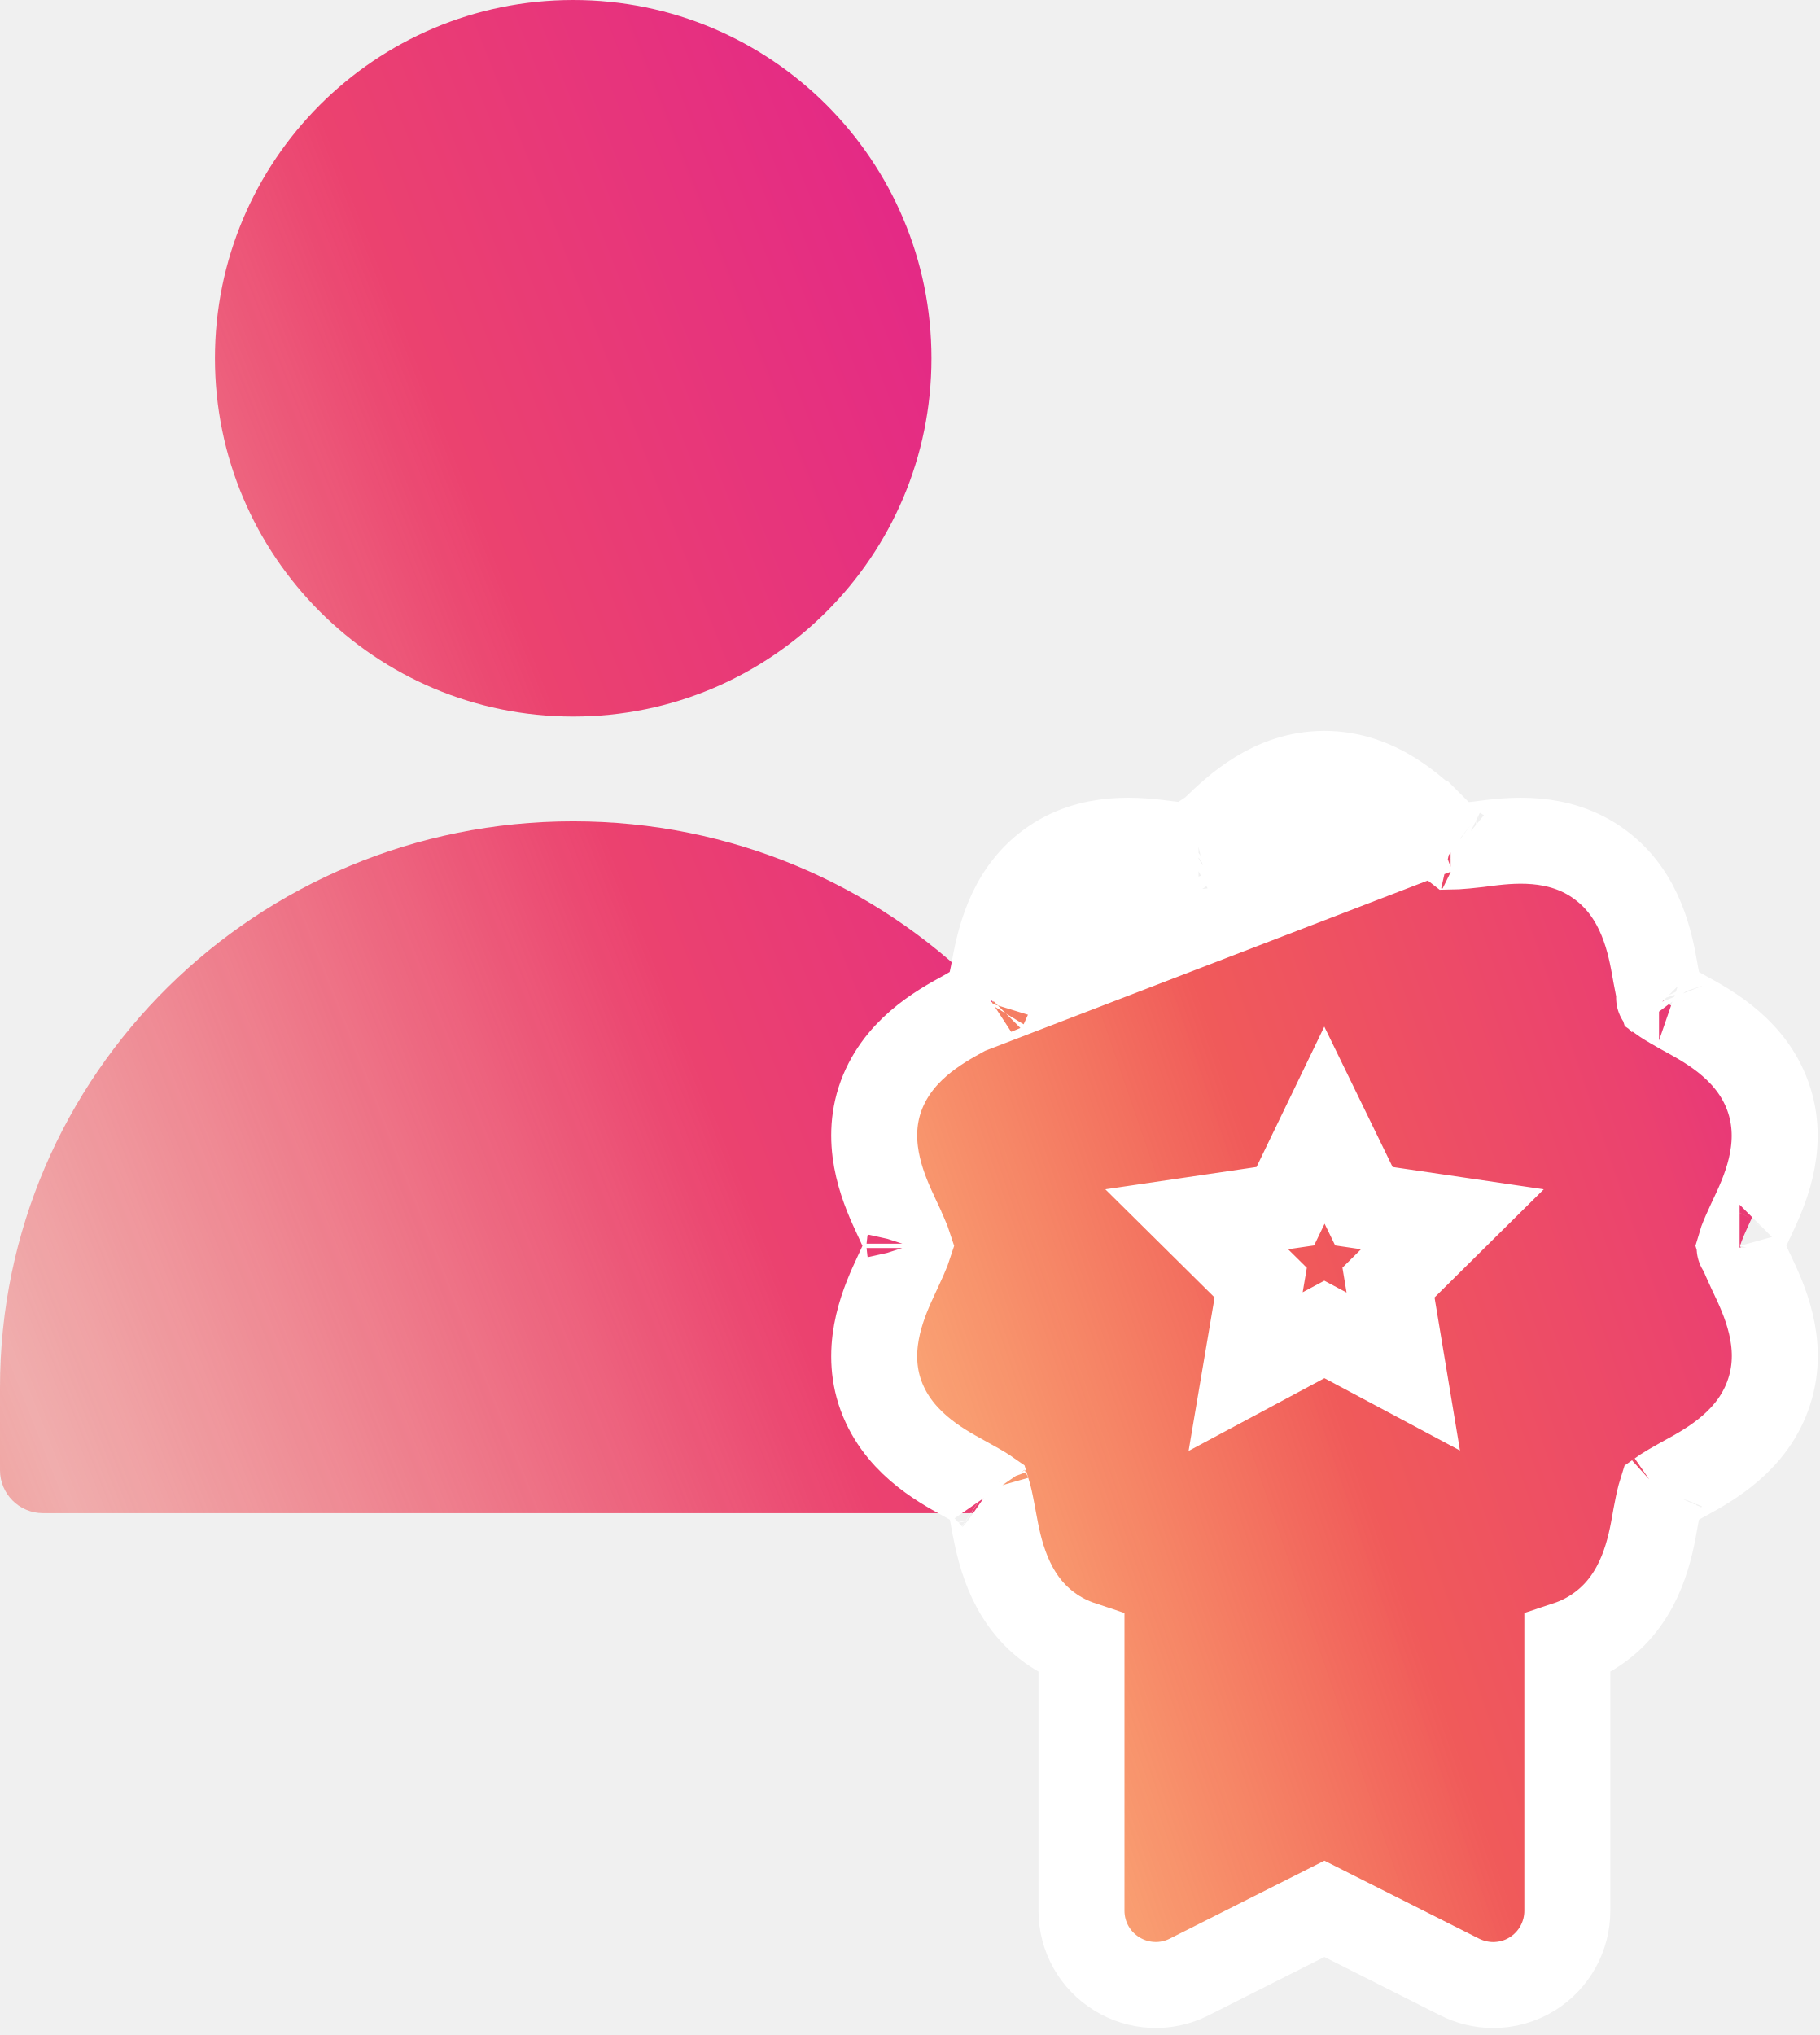
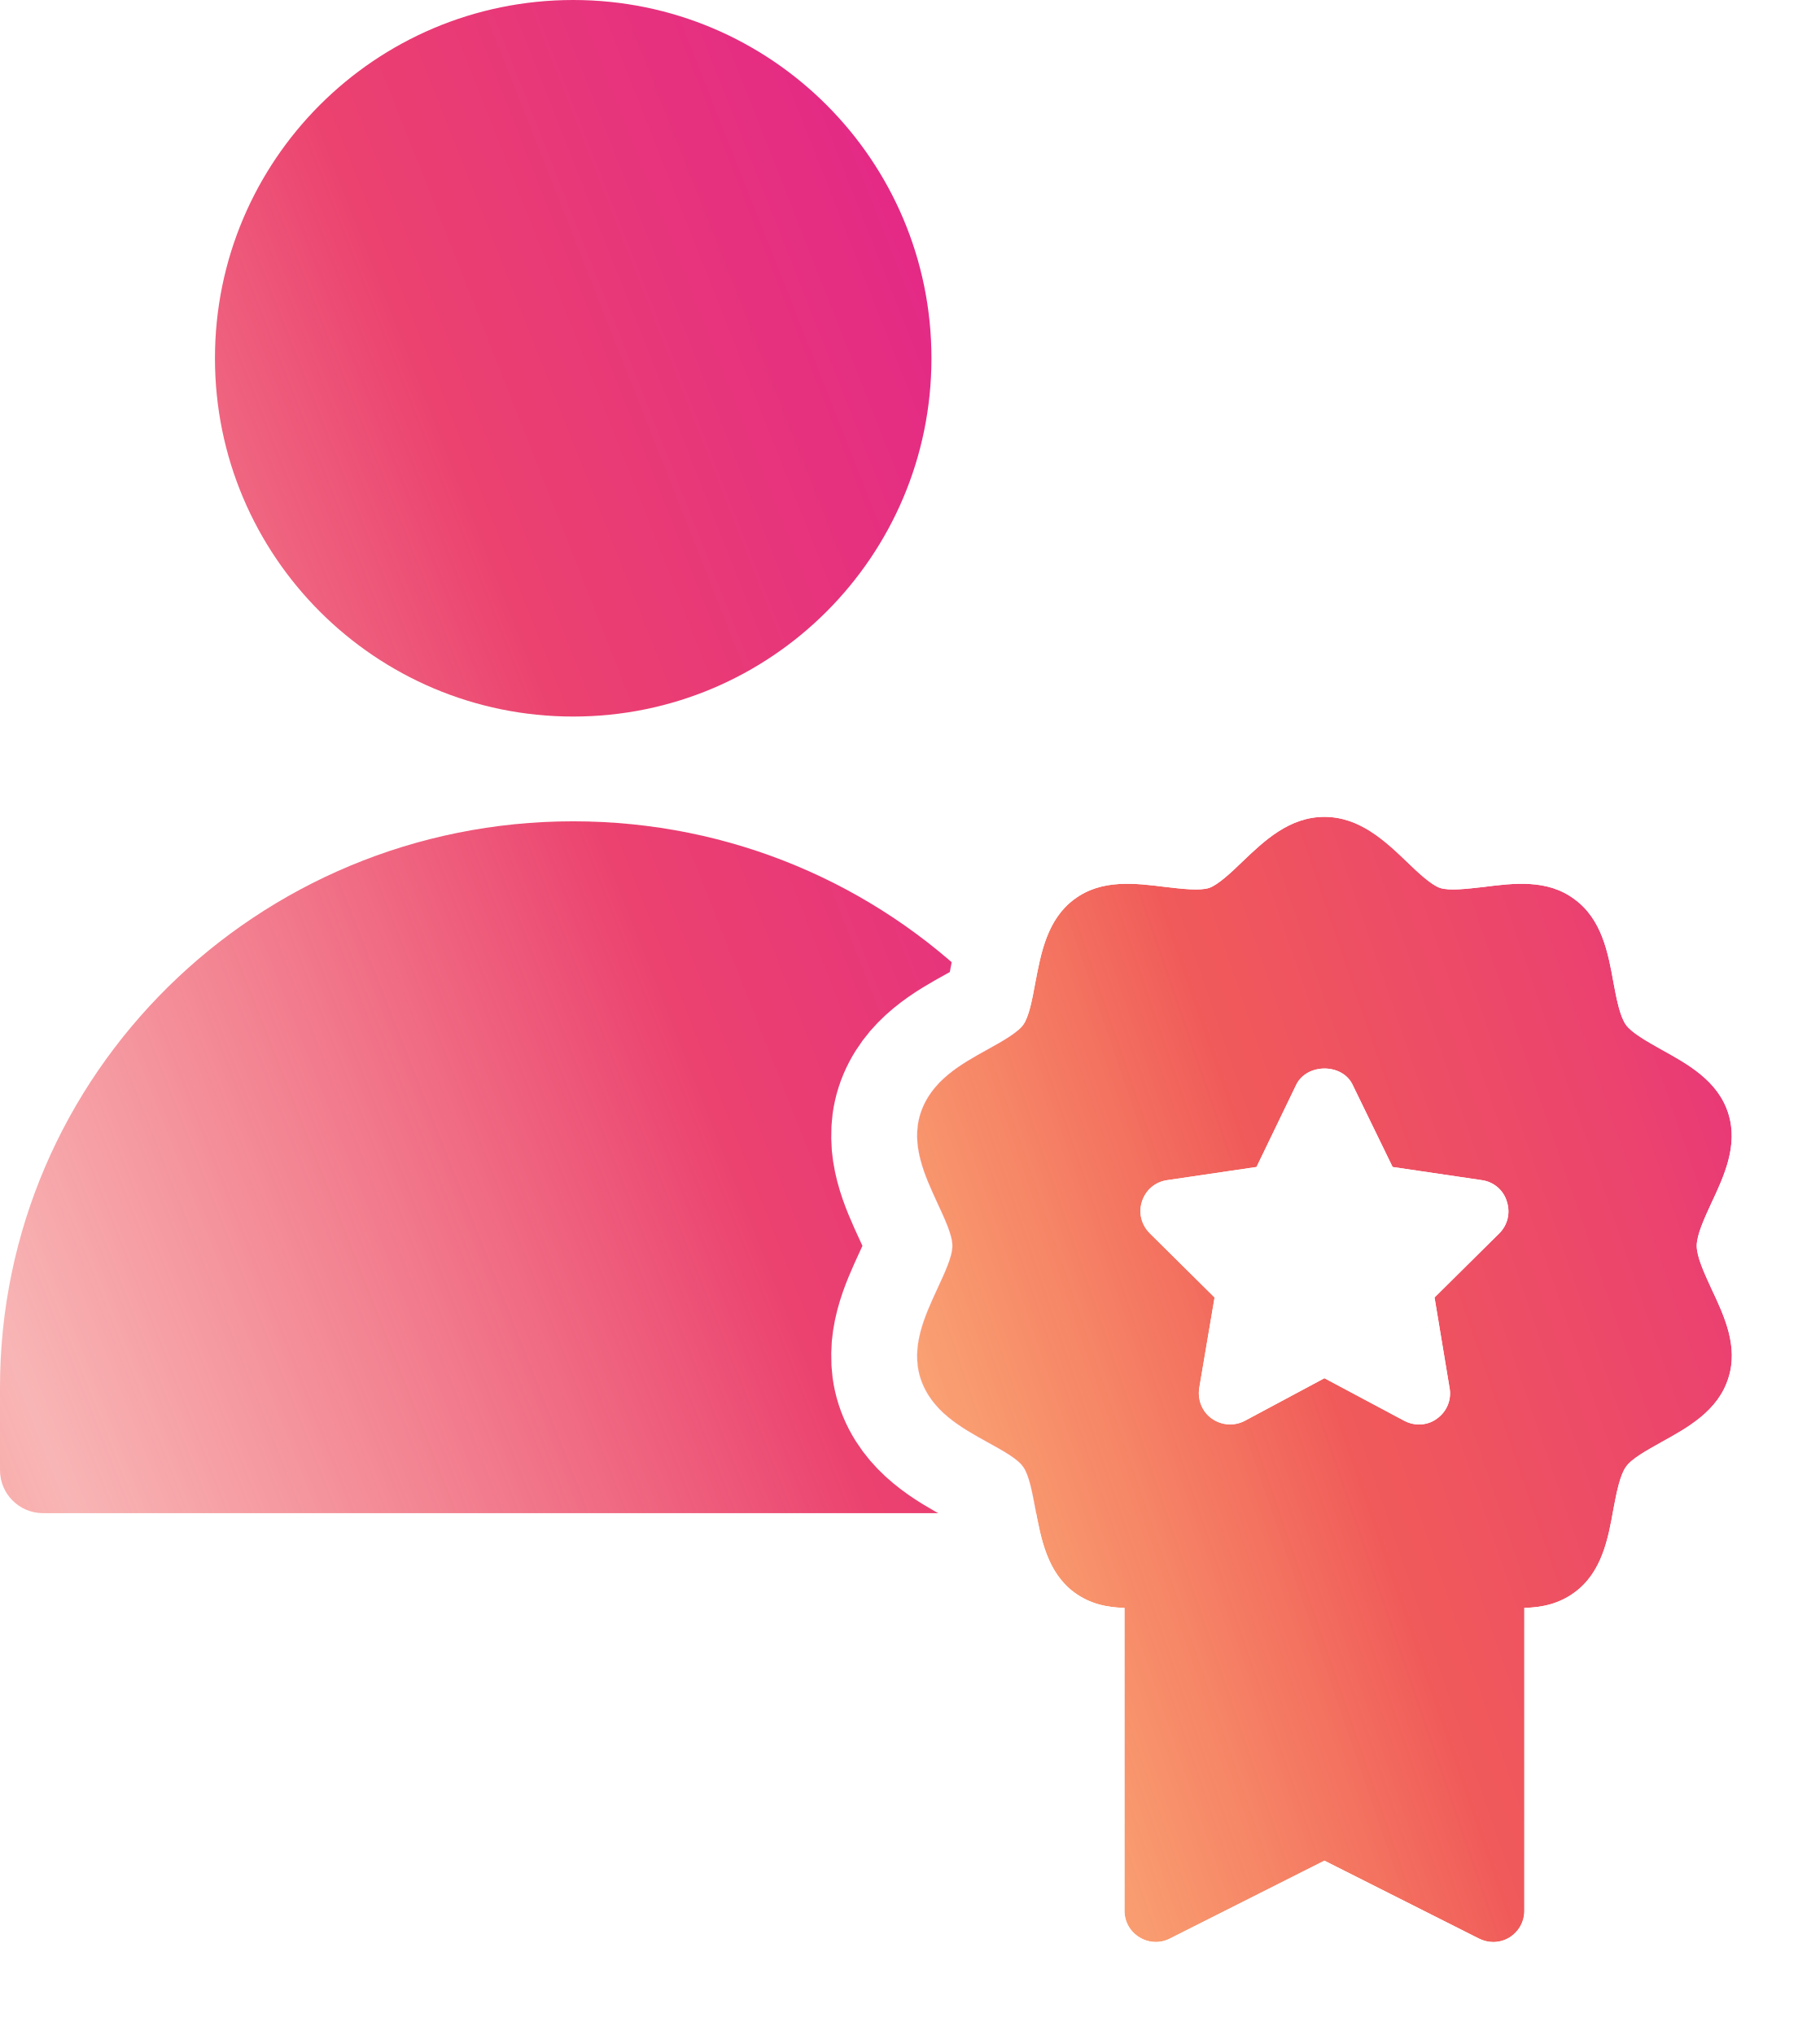
<svg xmlns="http://www.w3.org/2000/svg" width="127" height="142" viewBox="0 0 127 142" fill="none">
-   <path fill-rule="evenodd" clip-rule="evenodd" d="M40 50C53.807 50 65 38.808 65 25C65 11.193 53.807 0 40 0C26.193 0 15 11.193 15 25C15 38.807 26.193 50 40 50ZM80 102.586V96.809C80 74.988 62.091 57.31 40 57.31C17.907 57.31 0 74.993 0 96.809V102.586C0 104.243 1.343 105.586 3 105.586H77C78.657 105.586 80 104.243 80 102.586Z" fill="url(#paint0_linear_203_621)" />
-   <path d="M100.268 57.985L100.276 57.993C100.662 58.368 101.01 58.696 101.311 58.945C101.367 58.992 101.417 59.032 101.461 59.066C101.518 59.065 101.586 59.062 101.664 59.058C102.037 59.039 102.459 58.992 102.997 58.932C103.057 58.925 103.118 58.919 103.18 58.912C103.26 58.901 103.344 58.89 103.432 58.879C105.318 58.634 108.765 58.186 111.646 60.327C114.562 62.459 115.173 65.916 115.508 67.815C115.521 67.891 115.534 67.964 115.547 68.034C115.656 68.628 115.752 69.11 115.855 69.497C115.88 69.59 115.903 69.667 115.923 69.728C115.972 69.763 116.033 69.805 116.108 69.854C116.442 70.073 116.856 70.309 117.377 70.603C117.454 70.645 117.533 70.689 117.617 70.735C119.31 71.663 122.384 73.347 123.469 76.796C124.536 80.168 123.058 83.289 122.234 85.029C122.204 85.091 122.176 85.151 122.148 85.209C121.888 85.774 121.683 86.223 121.536 86.616C121.485 86.751 121.45 86.855 121.428 86.933C121.45 87.012 121.485 87.116 121.536 87.251C121.683 87.644 121.888 88.093 122.148 88.658C122.182 88.729 122.217 88.803 122.254 88.88C123.072 90.603 124.555 93.724 123.465 97.085C122.376 100.524 119.308 102.205 117.617 103.132C117.533 103.178 117.453 103.222 117.377 103.264C117.316 103.299 117.256 103.332 117.197 103.365C116.744 103.621 116.394 103.819 116.097 104.012C116.028 104.057 115.971 104.095 115.926 104.127C115.906 104.191 115.881 104.271 115.854 104.371C115.751 104.756 115.656 105.231 115.546 105.813C115.534 105.879 115.522 105.948 115.51 106.019C115.174 107.94 114.567 111.411 111.636 113.547C110.898 114.088 110.133 114.463 109.373 114.716V133.329C109.373 135.127 108.447 136.79 106.932 137.732C106.091 138.257 105.145 138.513 104.189 138.513C103.358 138.513 102.552 138.299 101.865 137.956L101.856 137.951L92.421 133.196L82.996 137.946C81.37 138.779 79.456 138.669 77.954 137.746C76.401 136.804 75.469 135.132 75.469 133.329V114.716C74.707 114.462 73.94 114.086 73.2 113.542L73.198 113.541C70.33 111.431 69.7 108.007 69.349 106.101C69.332 106.006 69.315 105.915 69.299 105.828C69.299 105.828 69.299 105.827 69.298 105.826L69.293 105.796C69.18 105.198 69.092 104.732 68.991 104.342C68.968 104.254 68.947 104.181 68.929 104.122C68.886 104.092 68.834 104.057 68.772 104.016C68.45 103.809 68.054 103.589 67.534 103.302L67.477 103.27C67.404 103.23 67.327 103.188 67.248 103.144C65.543 102.208 62.494 100.534 61.38 97.093L61.377 97.084L61.374 97.075C60.323 93.757 61.762 90.662 62.56 88.947C62.605 88.85 62.647 88.759 62.688 88.671L62.688 88.671C62.718 88.604 62.748 88.54 62.777 88.477C63.007 87.978 63.188 87.585 63.327 87.225C63.374 87.104 63.407 87.007 63.431 86.933C63.407 86.859 63.374 86.763 63.327 86.642C63.188 86.282 63.007 85.889 62.777 85.39C62.748 85.327 62.718 85.263 62.688 85.196L62.688 85.195C62.647 85.108 62.605 85.016 62.56 84.92C61.762 83.205 60.323 80.11 61.374 76.792L61.377 76.783L61.38 76.774C62.494 73.333 65.543 71.659 67.248 70.723C67.327 70.679 67.403 70.637 67.476 70.597L100.268 57.985ZM100.268 57.985L100.26 57.977M100.268 57.985L100.26 57.977M100.26 57.977C100.213 57.932 100.164 57.885 100.113 57.837C98.681 56.46 96.121 54 92.421 54C88.737 54 86.2 56.442 84.775 57.813C84.716 57.87 84.659 57.925 84.604 57.977L84.596 57.985M100.26 57.977L84.596 57.985M84.596 57.985L84.588 57.993M84.596 57.985L84.588 57.993M84.588 57.993C84.202 58.368 83.853 58.696 83.553 58.945C83.496 58.992 83.446 59.032 83.403 59.066C83.343 59.065 83.273 59.062 83.191 59.058C82.802 59.038 82.358 58.988 81.801 58.925C81.763 58.92 81.724 58.916 81.685 58.912C81.6 58.901 81.511 58.89 81.418 58.878C79.516 58.632 76.068 58.188 73.189 60.332C70.335 62.438 69.702 65.848 69.352 67.733C69.334 67.831 69.316 67.924 69.299 68.013L69.299 68.013M84.588 57.993L69.299 68.013M69.299 68.013L69.297 68.025M69.299 68.013L69.297 68.025M69.297 68.025C69.182 68.646 69.092 69.129 68.99 69.525C68.969 69.608 68.949 69.677 68.932 69.733M69.297 68.025L68.932 69.733M68.932 69.733C68.886 69.766 68.829 69.805 68.761 69.85C68.427 70.067 68.004 70.305 67.477 70.597L68.932 69.733ZM63.471 87.084C63.471 87.084 63.471 87.082 63.47 87.078C63.471 87.082 63.471 87.084 63.471 87.084ZM63.47 86.789C63.471 86.785 63.471 86.783 63.471 86.783C63.471 86.783 63.471 86.785 63.47 86.789ZM69.08 104.238C69.08 104.238 69.078 104.235 69.073 104.231C69.078 104.235 69.08 104.238 69.08 104.238ZM68.87 103.952C68.867 103.947 68.866 103.944 68.866 103.944C68.866 103.944 68.867 103.946 68.87 103.952ZM115.987 103.963C115.987 103.963 115.986 103.965 115.984 103.97C115.986 103.965 115.987 103.963 115.987 103.963ZM115.792 104.23C115.788 104.234 115.785 104.236 115.785 104.236C115.785 104.236 115.787 104.234 115.792 104.23ZM121.395 86.803C121.395 86.803 121.395 86.804 121.395 86.807C121.395 86.804 121.395 86.803 121.395 86.803ZM121.395 87.06C121.395 87.062 121.395 87.064 121.395 87.064C121.394 87.064 121.395 87.063 121.395 87.06ZM115.77 69.608C115.77 69.608 115.772 69.61 115.777 69.615C115.772 69.611 115.769 69.608 115.77 69.608ZM115.988 69.905C115.988 69.905 115.986 69.903 115.984 69.898C115.987 69.903 115.988 69.905 115.988 69.905ZM101.654 59.203C101.659 59.206 101.662 59.208 101.662 59.208C101.662 59.208 101.659 59.207 101.654 59.203ZM101.227 59.059C101.227 59.059 101.23 59.059 101.235 59.06C101.23 59.059 101.227 59.059 101.227 59.059ZM83.202 59.208C83.202 59.208 83.205 59.206 83.21 59.203C83.205 59.207 83.202 59.208 83.202 59.208ZM83.63 59.06C83.635 59.059 83.638 59.059 83.638 59.059C83.638 59.059 83.635 59.059 83.63 59.06ZM69.096 69.607C69.096 69.607 69.093 69.609 69.088 69.614C69.093 69.609 69.095 69.607 69.096 69.607ZM68.866 69.924C68.866 69.924 68.867 69.921 68.87 69.916C68.867 69.921 68.866 69.924 68.866 69.924ZM97.995 88.404L96.893 89.496L97.147 91.028L97.924 95.704L93.833 93.522L92.418 92.767L91.005 93.524L86.923 95.71L87.715 91.037L87.976 89.501L86.868 88.404L83.51 85.079L88.121 84.399L89.693 84.168L90.385 82.736L92.424 78.513L94.483 82.744L95.176 84.168L96.743 84.399L101.353 85.079L97.995 88.404Z" fill="white" />
-   <path d="M100.268 57.985L100.276 57.993C100.662 58.368 101.01 58.696 101.311 58.945C101.367 58.992 101.417 59.032 101.461 59.066C101.518 59.065 101.586 59.062 101.664 59.058C102.037 59.039 102.459 58.992 102.997 58.932C103.057 58.925 103.118 58.919 103.18 58.912C103.26 58.901 103.344 58.89 103.432 58.879C105.318 58.634 108.765 58.186 111.646 60.327C114.562 62.459 115.173 65.916 115.508 67.815C115.521 67.891 115.534 67.964 115.547 68.034C115.656 68.628 115.752 69.11 115.855 69.497C115.88 69.59 115.903 69.667 115.923 69.728C115.972 69.763 116.033 69.805 116.108 69.854C116.442 70.073 116.856 70.309 117.377 70.603C117.454 70.645 117.533 70.689 117.617 70.735C119.31 71.663 122.384 73.347 123.469 76.796C124.536 80.168 123.058 83.289 122.234 85.029C122.204 85.091 122.176 85.151 122.148 85.209C121.888 85.774 121.683 86.223 121.536 86.616C121.485 86.751 121.45 86.855 121.428 86.933C121.45 87.012 121.485 87.116 121.536 87.251C121.683 87.644 121.888 88.093 122.148 88.658C122.182 88.729 122.217 88.803 122.254 88.88C123.072 90.603 124.555 93.724 123.465 97.085C122.376 100.524 119.308 102.205 117.617 103.132C117.533 103.178 117.453 103.222 117.377 103.264C117.316 103.299 117.256 103.332 117.197 103.365C116.744 103.621 116.394 103.819 116.097 104.012C116.028 104.057 115.971 104.095 115.926 104.127C115.906 104.191 115.881 104.271 115.854 104.371C115.751 104.756 115.656 105.231 115.546 105.813C115.534 105.879 115.522 105.948 115.51 106.019C115.174 107.94 114.567 111.411 111.636 113.547C110.898 114.088 110.133 114.463 109.373 114.716V133.329C109.373 135.127 108.447 136.79 106.932 137.732C106.091 138.257 105.145 138.513 104.189 138.513C103.358 138.513 102.552 138.299 101.865 137.956L101.856 137.951L92.421 133.196L82.996 137.946C81.37 138.779 79.456 138.669 77.954 137.746C76.401 136.804 75.469 135.132 75.469 133.329V114.716C74.707 114.462 73.94 114.086 73.2 113.542L73.198 113.541C70.33 111.431 69.7 108.007 69.349 106.101C69.332 106.006 69.315 105.915 69.299 105.828C69.299 105.828 69.299 105.827 69.298 105.826L69.293 105.796C69.18 105.198 69.092 104.732 68.991 104.342C68.968 104.254 68.947 104.181 68.929 104.122C68.886 104.092 68.834 104.057 68.772 104.016C68.45 103.809 68.054 103.589 67.534 103.302L67.477 103.27C67.404 103.23 67.327 103.188 67.248 103.144C65.543 102.208 62.494 100.534 61.38 97.093L61.377 97.084L61.374 97.075C60.323 93.757 61.762 90.662 62.56 88.947C62.605 88.85 62.647 88.759 62.688 88.671L62.688 88.671C62.718 88.604 62.748 88.54 62.777 88.477C63.007 87.978 63.188 87.585 63.327 87.225C63.374 87.104 63.407 87.007 63.431 86.933C63.407 86.859 63.374 86.763 63.327 86.642C63.188 86.282 63.007 85.889 62.777 85.39C62.748 85.327 62.718 85.263 62.688 85.196L62.688 85.195C62.647 85.108 62.605 85.016 62.56 84.92C61.762 83.205 60.323 80.11 61.374 76.792L61.377 76.783L61.38 76.774C62.494 73.333 65.543 71.659 67.248 70.723C67.327 70.679 67.403 70.637 67.476 70.597L100.268 57.985ZM100.268 57.985L100.26 57.977M100.268 57.985L100.26 57.977M100.26 57.977C100.213 57.932 100.164 57.885 100.113 57.837C98.681 56.46 96.121 54 92.421 54C88.737 54 86.2 56.442 84.775 57.813C84.716 57.87 84.659 57.925 84.604 57.977L84.596 57.985M100.26 57.977L84.596 57.985M84.596 57.985L84.588 57.993M84.596 57.985L84.588 57.993M84.588 57.993C84.202 58.368 83.853 58.696 83.553 58.945C83.496 58.992 83.446 59.032 83.403 59.066C83.343 59.065 83.273 59.062 83.191 59.058C82.802 59.038 82.358 58.988 81.801 58.925C81.763 58.92 81.724 58.916 81.685 58.912C81.6 58.901 81.511 58.89 81.418 58.878C79.516 58.632 76.068 58.188 73.189 60.332C70.335 62.438 69.702 65.848 69.352 67.733C69.334 67.831 69.316 67.924 69.299 68.013L69.299 68.013M84.588 57.993L69.299 68.013M69.299 68.013L69.297 68.025M69.299 68.013L69.297 68.025M69.297 68.025C69.182 68.646 69.092 69.129 68.99 69.525C68.969 69.608 68.949 69.677 68.932 69.733M69.297 68.025L68.932 69.733M68.932 69.733C68.886 69.766 68.829 69.805 68.761 69.85C68.427 70.067 68.004 70.305 67.477 70.597L68.932 69.733ZM63.471 87.084C63.471 87.084 63.471 87.082 63.47 87.078C63.471 87.082 63.471 87.084 63.471 87.084ZM63.47 86.789C63.471 86.785 63.471 86.783 63.471 86.783C63.471 86.783 63.471 86.785 63.47 86.789ZM69.08 104.238C69.08 104.238 69.078 104.235 69.073 104.231C69.078 104.235 69.08 104.238 69.08 104.238ZM68.87 103.952C68.867 103.947 68.866 103.944 68.866 103.944C68.866 103.944 68.867 103.946 68.87 103.952ZM115.987 103.963C115.987 103.963 115.986 103.965 115.984 103.97C115.986 103.965 115.987 103.963 115.987 103.963ZM115.792 104.23C115.788 104.234 115.785 104.236 115.785 104.236C115.785 104.236 115.787 104.234 115.792 104.23ZM121.395 86.803C121.395 86.803 121.395 86.804 121.395 86.807C121.395 86.804 121.395 86.803 121.395 86.803ZM121.395 87.06C121.395 87.062 121.395 87.064 121.395 87.064C121.394 87.064 121.395 87.063 121.395 87.06ZM115.77 69.608C115.77 69.608 115.772 69.61 115.777 69.615C115.772 69.611 115.769 69.608 115.77 69.608ZM115.988 69.905C115.988 69.905 115.986 69.903 115.984 69.898C115.987 69.903 115.988 69.905 115.988 69.905ZM101.654 59.203C101.659 59.206 101.662 59.208 101.662 59.208C101.662 59.208 101.659 59.207 101.654 59.203ZM101.227 59.059C101.227 59.059 101.23 59.059 101.235 59.06C101.23 59.059 101.227 59.059 101.227 59.059ZM83.202 59.208C83.202 59.208 83.205 59.206 83.21 59.203C83.205 59.207 83.202 59.208 83.202 59.208ZM83.63 59.06C83.635 59.059 83.638 59.059 83.638 59.059C83.638 59.059 83.635 59.059 83.63 59.06ZM69.096 69.607C69.096 69.607 69.093 69.609 69.088 69.614C69.093 69.609 69.095 69.607 69.096 69.607ZM68.866 69.924C68.866 69.924 68.867 69.921 68.87 69.916C68.867 69.921 68.866 69.924 68.866 69.924ZM97.995 88.404L96.893 89.496L97.147 91.028L97.924 95.704L93.833 93.522L92.418 92.767L91.005 93.524L86.923 95.71L87.715 91.037L87.976 89.501L86.868 88.404L83.51 85.079L88.121 84.399L89.693 84.168L90.385 82.736L92.424 78.513L94.483 82.744L95.176 84.168L96.743 84.399L101.353 85.079L97.995 88.404Z" fill="url(#paint1_linear_203_621)" />
-   <path d="M100.268 57.985L100.276 57.993C100.662 58.368 101.01 58.696 101.311 58.945C101.367 58.992 101.417 59.032 101.461 59.066C101.518 59.065 101.586 59.062 101.664 59.058C102.037 59.039 102.459 58.992 102.997 58.932C103.057 58.925 103.118 58.919 103.18 58.912C103.26 58.901 103.344 58.89 103.432 58.879C105.318 58.634 108.765 58.186 111.646 60.327C114.562 62.459 115.173 65.916 115.508 67.815C115.521 67.891 115.534 67.964 115.547 68.034C115.656 68.628 115.752 69.11 115.855 69.497C115.88 69.59 115.903 69.667 115.923 69.728C115.972 69.763 116.033 69.805 116.108 69.854C116.442 70.073 116.856 70.309 117.377 70.603C117.454 70.645 117.533 70.689 117.617 70.735C119.31 71.663 122.384 73.347 123.469 76.796C124.536 80.168 123.058 83.289 122.234 85.029C122.204 85.091 122.176 85.151 122.148 85.209C121.888 85.774 121.683 86.223 121.536 86.616C121.485 86.751 121.45 86.855 121.428 86.933C121.45 87.012 121.485 87.116 121.536 87.251C121.683 87.644 121.888 88.093 122.148 88.658C122.182 88.729 122.217 88.803 122.254 88.88C123.072 90.603 124.555 93.724 123.465 97.085C122.376 100.524 119.308 102.205 117.617 103.132C117.533 103.178 117.453 103.222 117.377 103.264C117.316 103.299 117.256 103.332 117.197 103.365C116.744 103.621 116.394 103.819 116.097 104.012C116.028 104.057 115.971 104.095 115.926 104.127C115.906 104.191 115.881 104.271 115.854 104.371C115.751 104.756 115.656 105.231 115.546 105.813C115.534 105.879 115.522 105.948 115.51 106.019C115.174 107.94 114.567 111.411 111.636 113.547C110.898 114.088 110.133 114.463 109.373 114.716V133.329C109.373 135.127 108.447 136.79 106.932 137.732C106.091 138.257 105.145 138.513 104.189 138.513C103.358 138.513 102.552 138.299 101.865 137.956L101.856 137.951L92.421 133.196L82.996 137.946C81.37 138.779 79.456 138.669 77.954 137.746C76.401 136.804 75.469 135.132 75.469 133.329V114.716C74.707 114.462 73.94 114.086 73.2 113.542L73.198 113.541C70.33 111.431 69.7 108.007 69.349 106.101C69.332 106.006 69.315 105.915 69.299 105.828C69.299 105.828 69.299 105.827 69.298 105.826L69.293 105.796C69.18 105.198 69.092 104.732 68.991 104.342C68.968 104.254 68.947 104.181 68.929 104.122C68.886 104.092 68.834 104.057 68.772 104.016C68.45 103.809 68.054 103.589 67.534 103.302L67.477 103.27C67.404 103.23 67.327 103.188 67.248 103.144C65.543 102.208 62.494 100.534 61.38 97.093L61.377 97.084L61.374 97.075C60.323 93.757 61.762 90.662 62.56 88.947C62.605 88.85 62.647 88.759 62.688 88.671L62.688 88.671C62.718 88.604 62.748 88.54 62.777 88.477C63.007 87.978 63.188 87.585 63.327 87.225C63.374 87.104 63.407 87.007 63.431 86.933C63.407 86.859 63.374 86.763 63.327 86.642C63.188 86.282 63.007 85.889 62.777 85.39C62.748 85.327 62.718 85.263 62.688 85.196L62.688 85.195C62.647 85.108 62.605 85.016 62.56 84.92C61.762 83.205 60.323 80.11 61.374 76.792L61.377 76.783L61.38 76.774C62.494 73.333 65.543 71.659 67.248 70.723C67.327 70.679 67.403 70.637 67.476 70.597L100.268 57.985ZM100.268 57.985L100.26 57.977M100.268 57.985L100.26 57.977M100.26 57.977C100.213 57.932 100.164 57.885 100.113 57.837C98.681 56.46 96.121 54 92.421 54C88.737 54 86.2 56.442 84.775 57.813C84.716 57.87 84.659 57.925 84.604 57.977L84.596 57.985M100.26 57.977L84.596 57.985M84.596 57.985L84.588 57.993M84.596 57.985L84.588 57.993M84.588 57.993C84.202 58.368 83.853 58.696 83.553 58.945C83.496 58.992 83.446 59.032 83.403 59.066C83.343 59.065 83.273 59.062 83.191 59.058C82.802 59.038 82.358 58.988 81.801 58.925C81.763 58.92 81.724 58.916 81.685 58.912C81.6 58.901 81.511 58.89 81.418 58.878C79.516 58.632 76.068 58.188 73.189 60.332C70.335 62.438 69.702 65.848 69.352 67.733C69.334 67.831 69.316 67.924 69.299 68.013L69.299 68.013M84.588 57.993L69.299 68.013M69.299 68.013L69.297 68.025M69.299 68.013L69.297 68.025M69.297 68.025C69.182 68.646 69.092 69.129 68.99 69.525C68.969 69.608 68.949 69.677 68.932 69.733M69.297 68.025L68.932 69.733M68.932 69.733C68.886 69.766 68.829 69.805 68.761 69.85C68.427 70.067 68.004 70.305 67.477 70.597L68.932 69.733ZM63.471 87.084C63.471 87.084 63.471 87.082 63.47 87.078C63.471 87.082 63.471 87.084 63.471 87.084ZM63.47 86.789C63.471 86.785 63.471 86.783 63.471 86.783C63.471 86.783 63.471 86.785 63.47 86.789ZM69.08 104.238C69.08 104.238 69.078 104.235 69.073 104.231C69.078 104.235 69.08 104.238 69.08 104.238ZM68.87 103.952C68.867 103.947 68.866 103.944 68.866 103.944C68.866 103.944 68.867 103.946 68.87 103.952ZM115.987 103.963C115.987 103.963 115.986 103.965 115.984 103.97C115.986 103.965 115.987 103.963 115.987 103.963ZM115.792 104.23C115.788 104.234 115.785 104.236 115.785 104.236C115.785 104.236 115.787 104.234 115.792 104.23ZM121.395 86.803C121.395 86.803 121.395 86.804 121.395 86.807C121.395 86.804 121.395 86.803 121.395 86.803ZM121.395 87.06C121.395 87.062 121.395 87.064 121.395 87.064C121.394 87.064 121.395 87.063 121.395 87.06ZM115.77 69.608C115.77 69.608 115.772 69.61 115.777 69.615C115.772 69.611 115.769 69.608 115.77 69.608ZM115.988 69.905C115.988 69.905 115.986 69.903 115.984 69.898C115.987 69.903 115.988 69.905 115.988 69.905ZM101.654 59.203C101.659 59.206 101.662 59.208 101.662 59.208C101.662 59.208 101.659 59.207 101.654 59.203ZM101.227 59.059C101.227 59.059 101.23 59.059 101.235 59.06C101.23 59.059 101.227 59.059 101.227 59.059ZM83.202 59.208C83.202 59.208 83.205 59.206 83.21 59.203C83.205 59.207 83.202 59.208 83.202 59.208ZM83.63 59.06C83.635 59.059 83.638 59.059 83.638 59.059C83.638 59.059 83.635 59.059 83.63 59.06ZM69.096 69.607C69.096 69.607 69.093 69.609 69.088 69.614C69.093 69.609 69.095 69.607 69.096 69.607ZM68.866 69.924C68.866 69.924 68.867 69.921 68.87 69.916C68.867 69.921 68.866 69.924 68.866 69.924ZM97.995 88.404L96.893 89.496L97.147 91.028L97.924 95.704L93.833 93.522L92.418 92.767L91.005 93.524L86.923 95.71L87.715 91.037L87.976 89.501L86.868 88.404L83.51 85.079L88.121 84.399L89.693 84.168L90.385 82.736L92.424 78.513L94.483 82.744L95.176 84.168L96.743 84.399L101.353 85.079L97.995 88.404Z" stroke="white" stroke-width="6" />
+   <rect width="127" height="142" fill="#1E1E1E" />
+   <g clip-path="url(#clip0_0_1)">
+     <rect width="1440" height="1448" transform="translate(-180 -530)" fill="white" />
+     <g opacity="0.3" filter="url(#filter0_f_0_1)">
+       <circle cx="-63.5" cy="333.5" r="197.5" fill="url(#paint0_linear_0_1)" />
+     </g>
+     <g filter="url(#filter1_d_0_1)">
+       <rect x="-24" y="-38" width="355" height="364" rx="20" fill="white" />
+     </g>
+     <path fill-rule="evenodd" clip-rule="evenodd" d="M40 50C53.807 50 65 38.808 65 25C65 11.193 53.807 0 40 0C26.193 0 15 11.193 15 25C15 38.807 26.193 50 40 50ZM80 102.586V96.809C80 74.988 62.091 57.31 40 57.31C17.907 57.31 0 74.993 0 96.809V102.586C0 104.243 1.343 105.586 3 105.586H77C78.657 105.586 80 104.243 80 102.586Z" fill="url(#paint1_linear_0_1)" />
+     <mask id="path-4-outside-1_0_1" maskUnits="userSpaceOnUse" x="58" y="51" width="69" height="91" fill="black">
+       <rect fill="white" x="58" y="51" width="69" height="91" />
+       <path d="M119.429 89.925C118.927 88.833 118.403 87.698 118.403 86.933C118.403 86.169 118.927 85.034 119.429 83.942C120.324 82.043 121.307 79.903 120.608 77.698C119.887 75.406 117.77 74.248 115.914 73.222C114.909 72.654 113.861 72.065 113.468 71.519C113.054 70.951 112.813 69.751 112.595 68.572C112.224 66.498 111.787 64.139 109.866 62.742C107.966 61.323 105.608 61.629 103.534 61.891C102.355 62.022 101.154 62.175 100.478 61.956C99.866 61.738 98.971 60.908 98.185 60.144C96.635 58.659 94.866 57 92.421 57C89.976 57 88.229 58.659 86.679 60.144C85.893 60.908 84.998 61.738 84.386 61.956C83.71 62.175 82.487 62.022 81.33 61.891C79.234 61.629 76.876 61.323 74.976 62.742C73.077 64.139 72.64 66.498 72.247 68.572C72.029 69.751 71.81 70.951 71.395 71.519C71.002 72.065 69.954 72.654 68.928 73.222C67.073 74.248 64.977 75.406 64.234 77.698C63.536 79.903 64.54 82.043 65.413 83.942C65.915 85.034 66.461 86.169 66.461 86.933C66.461 87.698 65.915 88.833 65.413 89.925C64.54 91.824 63.536 93.964 64.234 96.169C64.977 98.462 67.073 99.619 68.928 100.645C69.954 101.212 71.002 101.78 71.395 102.348C71.81 102.915 72.029 104.116 72.247 105.273C72.64 107.369 73.077 109.727 74.976 111.125C76.046 111.911 77.247 112.173 78.469 112.195V133.329C78.469 134.093 78.862 134.792 79.517 135.185C80.151 135.578 80.959 135.622 81.635 135.272L92.421 129.836L103.207 135.272C103.512 135.425 103.862 135.513 104.189 135.513C104.604 135.513 104.997 135.403 105.346 135.185C105.98 134.792 106.373 134.093 106.373 133.329V112.195C107.595 112.173 108.796 111.911 109.866 111.125C111.787 109.727 112.224 107.369 112.595 105.273C112.813 104.116 113.054 102.915 113.468 102.348C113.861 101.78 114.909 101.212 115.914 100.645C117.77 99.619 119.887 98.462 120.608 96.169C121.328 93.964 120.324 91.824 119.429 89.925ZM104.626 86.06L100.106 90.536L101.154 96.846C101.307 97.675 100.958 98.505 100.281 98.986C99.91 99.269 99.451 99.4 99.015 99.4C98.665 99.4 98.316 99.313 97.989 99.138L92.421 96.169L86.875 99.138C86.133 99.531 85.238 99.466 84.561 98.986C83.884 98.505 83.557 97.675 83.688 96.846L84.757 90.536L80.238 86.06C79.648 85.471 79.43 84.619 79.692 83.833C79.954 83.025 80.631 82.458 81.461 82.349L87.683 81.431L90.456 75.689C91.198 74.183 93.665 74.183 94.386 75.689L97.181 81.431L103.403 82.349C104.211 82.458 104.91 83.025 105.15 83.833C105.412 84.619 105.215 85.471 104.626 86.06Z" />
+     </mask>
+     <path d="M119.429 89.925C118.927 88.833 118.403 87.698 118.403 86.933C118.403 86.169 118.927 85.034 119.429 83.942C120.324 82.043 121.307 79.903 120.608 77.698C119.887 75.406 117.77 74.248 115.914 73.222C114.909 72.654 113.861 72.065 113.468 71.519C113.054 70.951 112.813 69.751 112.595 68.572C112.224 66.498 111.787 64.139 109.866 62.742C107.966 61.323 105.608 61.629 103.534 61.891C102.355 62.022 101.154 62.175 100.478 61.956C99.866 61.738 98.971 60.908 98.185 60.144C96.635 58.659 94.866 57 92.421 57C89.976 57 88.229 58.659 86.679 60.144C85.893 60.908 84.998 61.738 84.386 61.956C83.71 62.175 82.487 62.022 81.33 61.891C79.234 61.629 76.876 61.323 74.976 62.742C73.077 64.139 72.64 66.498 72.247 68.572C72.029 69.751 71.81 70.951 71.395 71.519C71.002 72.065 69.954 72.654 68.928 73.222C67.073 74.248 64.977 75.406 64.234 77.698C63.536 79.903 64.54 82.043 65.413 83.942C65.915 85.034 66.461 86.169 66.461 86.933C66.461 87.698 65.915 88.833 65.413 89.925C64.54 91.824 63.536 93.964 64.234 96.169C64.977 98.462 67.073 99.619 68.928 100.645C69.954 101.212 71.002 101.78 71.395 102.348C71.81 102.915 72.029 104.116 72.247 105.273C72.64 107.369 73.077 109.727 74.976 111.125C76.046 111.911 77.247 112.173 78.469 112.195V133.329C78.469 134.093 78.862 134.792 79.517 135.185C80.151 135.578 80.959 135.622 81.635 135.272L92.421 129.836L103.207 135.272C103.512 135.425 103.862 135.513 104.189 135.513C104.604 135.513 104.997 135.403 105.346 135.185C105.98 134.792 106.373 134.093 106.373 133.329V112.195C107.595 112.173 108.796 111.911 109.866 111.125C111.787 109.727 112.224 107.369 112.595 105.273C112.813 104.116 113.054 102.915 113.468 102.348C113.861 101.78 114.909 101.212 115.914 100.645C117.77 99.619 119.887 98.462 120.608 96.169C121.328 93.964 120.324 91.824 119.429 89.925ZM104.626 86.06L100.106 90.536L101.154 96.846C101.307 97.675 100.958 98.505 100.281 98.986C99.91 99.269 99.451 99.4 99.015 99.4C98.665 99.4 98.316 99.313 97.989 99.138L92.421 96.169L86.875 99.138C86.133 99.531 85.238 99.466 84.561 98.986C83.884 98.505 83.557 97.675 83.688 96.846L84.757 90.536L80.238 86.06C79.648 85.471 79.43 84.619 79.692 83.833C79.954 83.025 80.631 82.458 81.461 82.349L87.683 81.431L90.456 75.689C91.198 74.183 93.665 74.183 94.386 75.689L97.181 81.431L103.403 82.349C104.211 82.458 104.91 83.025 105.15 83.833C105.412 84.619 105.215 85.471 104.626 86.06Z" fill="white" />
+     <path d="M119.429 89.925C118.927 88.833 118.403 87.698 118.403 86.933C118.403 86.169 118.927 85.034 119.429 83.942C120.324 82.043 121.307 79.903 120.608 77.698C119.887 75.406 117.77 74.248 115.914 73.222C114.909 72.654 113.861 72.065 113.468 71.519C113.054 70.951 112.813 69.751 112.595 68.572C112.224 66.498 111.787 64.139 109.866 62.742C107.966 61.323 105.608 61.629 103.534 61.891C102.355 62.022 101.154 62.175 100.478 61.956C99.866 61.738 98.971 60.908 98.185 60.144C96.635 58.659 94.866 57 92.421 57C89.976 57 88.229 58.659 86.679 60.144C85.893 60.908 84.998 61.738 84.386 61.956C83.71 62.175 82.487 62.022 81.33 61.891C79.234 61.629 76.876 61.323 74.976 62.742C73.077 64.139 72.64 66.498 72.247 68.572C72.029 69.751 71.81 70.951 71.395 71.519C71.002 72.065 69.954 72.654 68.928 73.222C67.073 74.248 64.977 75.406 64.234 77.698C63.536 79.903 64.54 82.043 65.413 83.942C65.915 85.034 66.461 86.169 66.461 86.933C66.461 87.698 65.915 88.833 65.413 89.925C64.54 91.824 63.536 93.964 64.234 96.169C64.977 98.462 67.073 99.619 68.928 100.645C69.954 101.212 71.002 101.78 71.395 102.348C71.81 102.915 72.029 104.116 72.247 105.273C72.64 107.369 73.077 109.727 74.976 111.125C76.046 111.911 77.247 112.173 78.469 112.195V133.329C78.469 134.093 78.862 134.792 79.517 135.185C80.151 135.578 80.959 135.622 81.635 135.272L92.421 129.836L103.207 135.272C103.512 135.425 103.862 135.513 104.189 135.513C104.604 135.513 104.997 135.403 105.346 135.185C105.98 134.792 106.373 134.093 106.373 133.329V112.195C107.595 112.173 108.796 111.911 109.866 111.125C111.787 109.727 112.224 107.369 112.595 105.273C112.813 104.116 113.054 102.915 113.468 102.348C113.861 101.78 114.909 101.212 115.914 100.645C117.77 99.619 119.887 98.462 120.608 96.169C121.328 93.964 120.324 91.824 119.429 89.925ZM104.626 86.06L100.106 90.536L101.154 96.846C101.307 97.675 100.958 98.505 100.281 98.986C99.91 99.269 99.451 99.4 99.015 99.4C98.665 99.4 98.316 99.313 97.989 99.138L92.421 96.169L86.875 99.138C86.133 99.531 85.238 99.466 84.561 98.986C83.884 98.505 83.557 97.675 83.688 96.846L84.757 90.536L80.238 86.06C79.648 85.471 79.43 84.619 79.692 83.833C79.954 83.025 80.631 82.458 81.461 82.349L87.683 81.431L90.456 75.689C91.198 74.183 93.665 74.183 94.386 75.689L97.181 81.431L103.403 82.349C104.211 82.458 104.91 83.025 105.15 83.833C105.412 84.619 105.215 85.471 104.626 86.06Z" fill="url(#paint2_linear_0_1)" />
+     <path d="M119.429 89.925C118.927 88.833 118.403 87.698 118.403 86.933C118.403 86.169 118.927 85.034 119.429 83.942C120.324 82.043 121.307 79.903 120.608 77.698C119.887 75.406 117.77 74.248 115.914 73.222C114.909 72.654 113.861 72.065 113.468 71.519C113.054 70.951 112.813 69.751 112.595 68.572C112.224 66.498 111.787 64.139 109.866 62.742C107.966 61.323 105.608 61.629 103.534 61.891C102.355 62.022 101.154 62.175 100.478 61.956C99.866 61.738 98.971 60.908 98.185 60.144C96.635 58.659 94.866 57 92.421 57C89.976 57 88.229 58.659 86.679 60.144C85.893 60.908 84.998 61.738 84.386 61.956C83.71 62.175 82.487 62.022 81.33 61.891C79.234 61.629 76.876 61.323 74.976 62.742C73.077 64.139 72.64 66.498 72.247 68.572C72.029 69.751 71.81 70.951 71.395 71.519C71.002 72.065 69.954 72.654 68.928 73.222C67.073 74.248 64.977 75.406 64.234 77.698C63.536 79.903 64.54 82.043 65.413 83.942C65.915 85.034 66.461 86.169 66.461 86.933C66.461 87.698 65.915 88.833 65.413 89.925C64.54 91.824 63.536 93.964 64.234 96.169C64.977 98.462 67.073 99.619 68.928 100.645C69.954 101.212 71.002 101.78 71.395 102.348C71.81 102.915 72.029 104.116 72.247 105.273C72.64 107.369 73.077 109.727 74.976 111.125C76.046 111.911 77.247 112.173 78.469 112.195V133.329C78.469 134.093 78.862 134.792 79.517 135.185C80.151 135.578 80.959 135.622 81.635 135.272L92.421 129.836L103.207 135.272C103.512 135.425 103.862 135.513 104.189 135.513C104.604 135.513 104.997 135.403 105.346 135.185C105.98 134.792 106.373 134.093 106.373 133.329V112.195C107.595 112.173 108.796 111.911 109.866 111.125C111.787 109.727 112.224 107.369 112.595 105.273C112.813 104.116 113.054 102.915 113.468 102.348C113.861 101.78 114.909 101.212 115.914 100.645C117.77 99.619 119.887 98.462 120.608 96.169C121.328 93.964 120.324 91.824 119.429 89.925ZM104.626 86.06L100.106 90.536L101.154 96.846C101.307 97.675 100.958 98.505 100.281 98.986C99.91 99.269 99.451 99.4 99.015 99.4C98.665 99.4 98.316 99.313 97.989 99.138L92.421 96.169L86.875 99.138C86.133 99.531 85.238 99.466 84.561 98.986C83.884 98.505 83.557 97.675 83.688 96.846L84.757 90.536L80.238 86.06C79.648 85.471 79.43 84.619 79.692 83.833C79.954 83.025 80.631 82.458 81.461 82.349L87.683 81.431L90.456 75.689C91.198 74.183 93.665 74.183 94.386 75.689L97.181 81.431L103.403 82.349C104.211 82.458 104.91 83.025 105.15 83.833C105.412 84.619 105.215 85.471 104.626 86.06Z" stroke="white" stroke-width="12" mask="url(#path-4-outside-1_0_1)" />
+   </g>
  <defs>
-     <linearGradient id="paint0_linear_203_621" x1="-83.791" y1="222.919" x2="136.613" y2="135.839" gradientUnits="userSpaceOnUse">
+     <filter id="filter0_f_0_1" x="-661" y="-264" width="1195" height="1195" filterUnits="userSpaceOnUse" color-interpolation-filters="sRGB">
+       <feFlood flood-opacity="0" result="BackgroundImageFix" />
+       <feBlend mode="normal" in="SourceGraphic" in2="BackgroundImageFix" result="shape" />
+       <feGaussianBlur stdDeviation="200" result="effect1_foregroundBlur_0_1" />
+     </filter>
+     <filter id="filter1_d_0_1" x="-84" y="-93" width="475" height="484" filterUnits="userSpaceOnUse" color-interpolation-filters="sRGB">
+       <feFlood flood-opacity="0" result="BackgroundImageFix" />
+       <feColorMatrix in="SourceAlpha" type="matrix" values="0 0 0 0 0 0 0 0 0 0 0 0 0 0 0 0 0 0 127 0" result="hardAlpha" />
+       <feOffset dy="5" />
+       <feGaussianBlur stdDeviation="30" />
+       <feComposite in2="hardAlpha" operator="out" />
+       <feColorMatrix type="matrix" values="0 0 0 0 0.506 0 0 0 0 0.478 0 0 0 0 0.6 0 0 0 0.14 0" />
+       <feBlend mode="normal" in2="BackgroundImageFix" result="effect1_dropShadow_0_1" />
+       <feBlend mode="normal" in="SourceGraphic" in2="effect1_dropShadow_0_1" result="shape" />
+     </filter>
+     <linearGradient id="paint0_linear_0_1" x1="-353" y1="680.5" x2="148.165" y2="422.671" gradientUnits="userSpaceOnUse">
+       <stop stop-color="#FFA41B" />
+       <stop offset="0.25" stop-color="#FA8732" />
+       <stop offset="0.473" stop-color="#F26550" />
+       <stop offset="0.582" stop-color="#EA426F" />
+       <stop offset="0.806" stop-color="#E01C93" />
+       <stop offset="1" stop-color="#E11F8F" />
+     </linearGradient>
+     <linearGradient id="paint1_linear_0_1" x1="-83.791" y1="222.919" x2="136.613" y2="135.839" gradientUnits="userSpaceOnUse">
      <stop stop-color="#FFCD01" />
      <stop offset="0.281" stop-color="#F87F39" />
      <stop offset="0.531" stop-color="#F05A5A" stop-opacity="0.45" />
      <stop offset="0.75" stop-color="#EB426F" />
      <stop offset="1" stop-color="#DF1995" />
    </linearGradient>
-     <linearGradient id="paint1_linear_203_621" x1="47.53" y1="158.513" x2="160.044" y2="119.851" gradientUnits="userSpaceOnUse">
+     <linearGradient id="paint2_linear_0_1" x1="47.53" y1="158.513" x2="160.044" y2="119.851" gradientUnits="userSpaceOnUse">
      <stop stop-color="#FFCD01" stop-opacity="0.15" />
      <stop offset="0.281" stop-color="#F87F39" stop-opacity="0.69" />
      <stop offset="0.531" stop-color="#F05A5A" />
      <stop offset="0.75" stop-color="#EB426F" />
      <stop offset="1" stop-color="#DF1995" />
    </linearGradient>
+     <clipPath id="clip0_0_1">
+       <rect width="1440" height="1448" fill="white" transform="translate(-180 -530)" />
+     </clipPath>
  </defs>
</svg>
